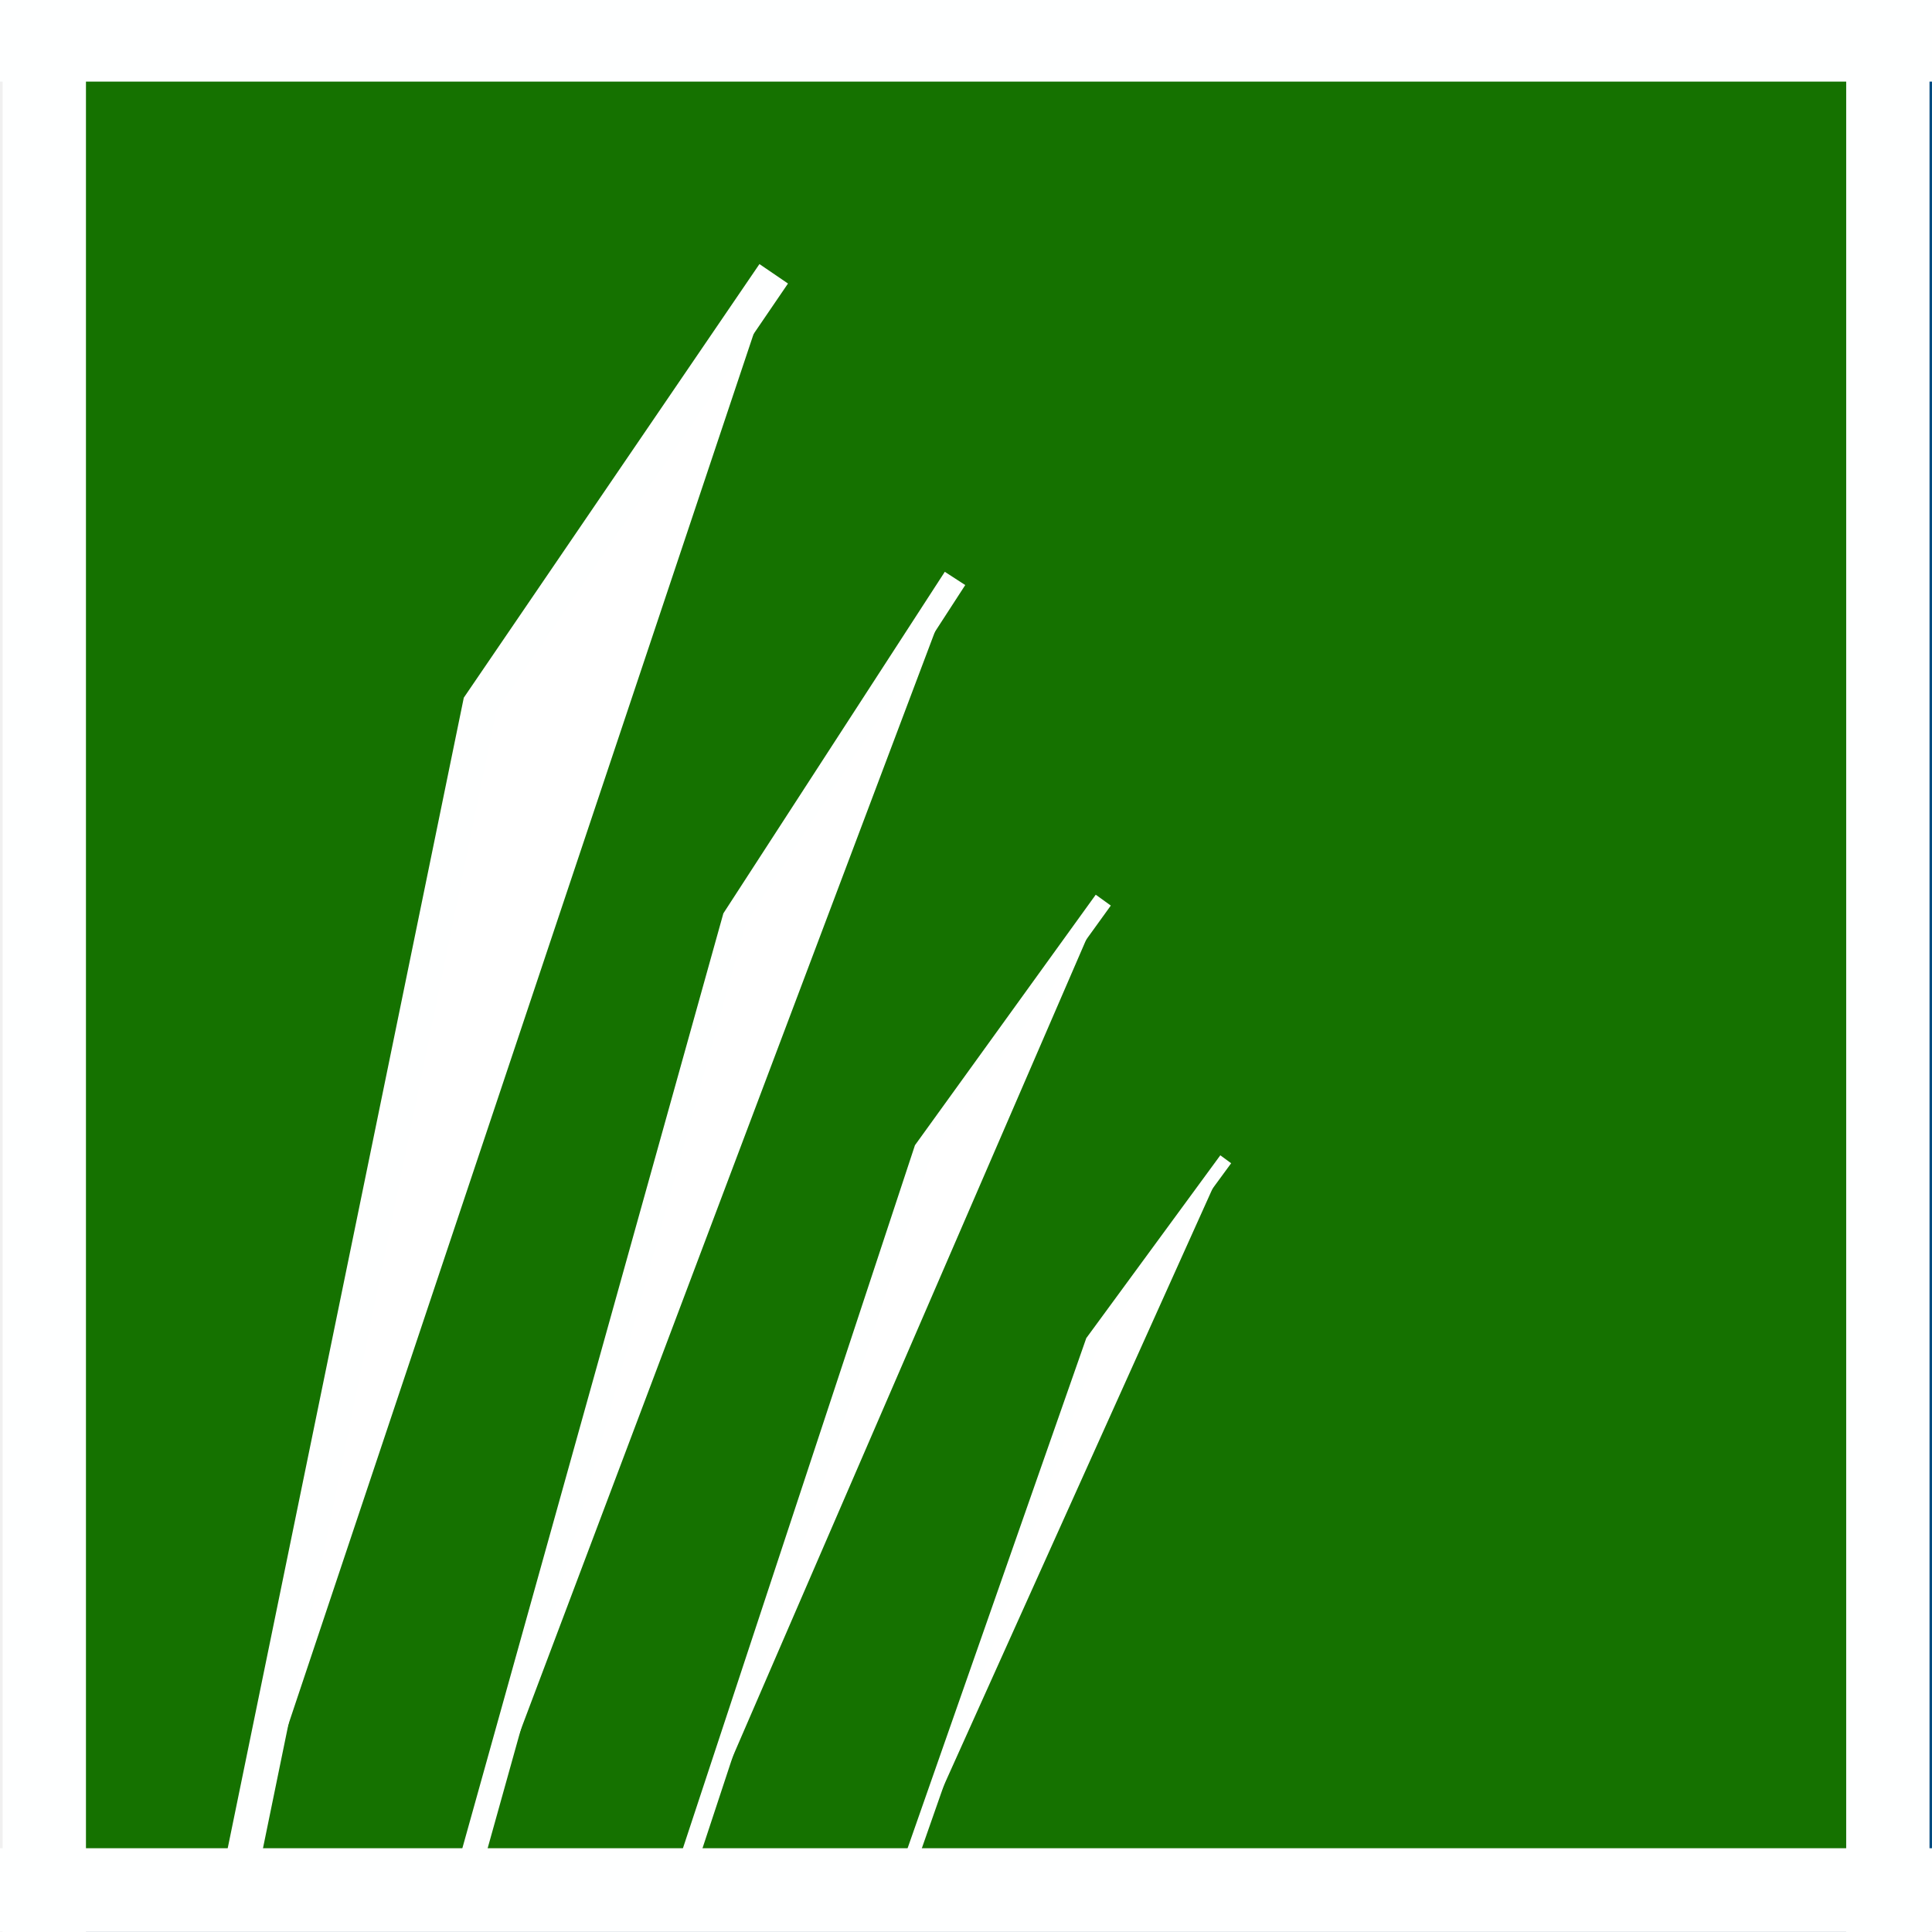
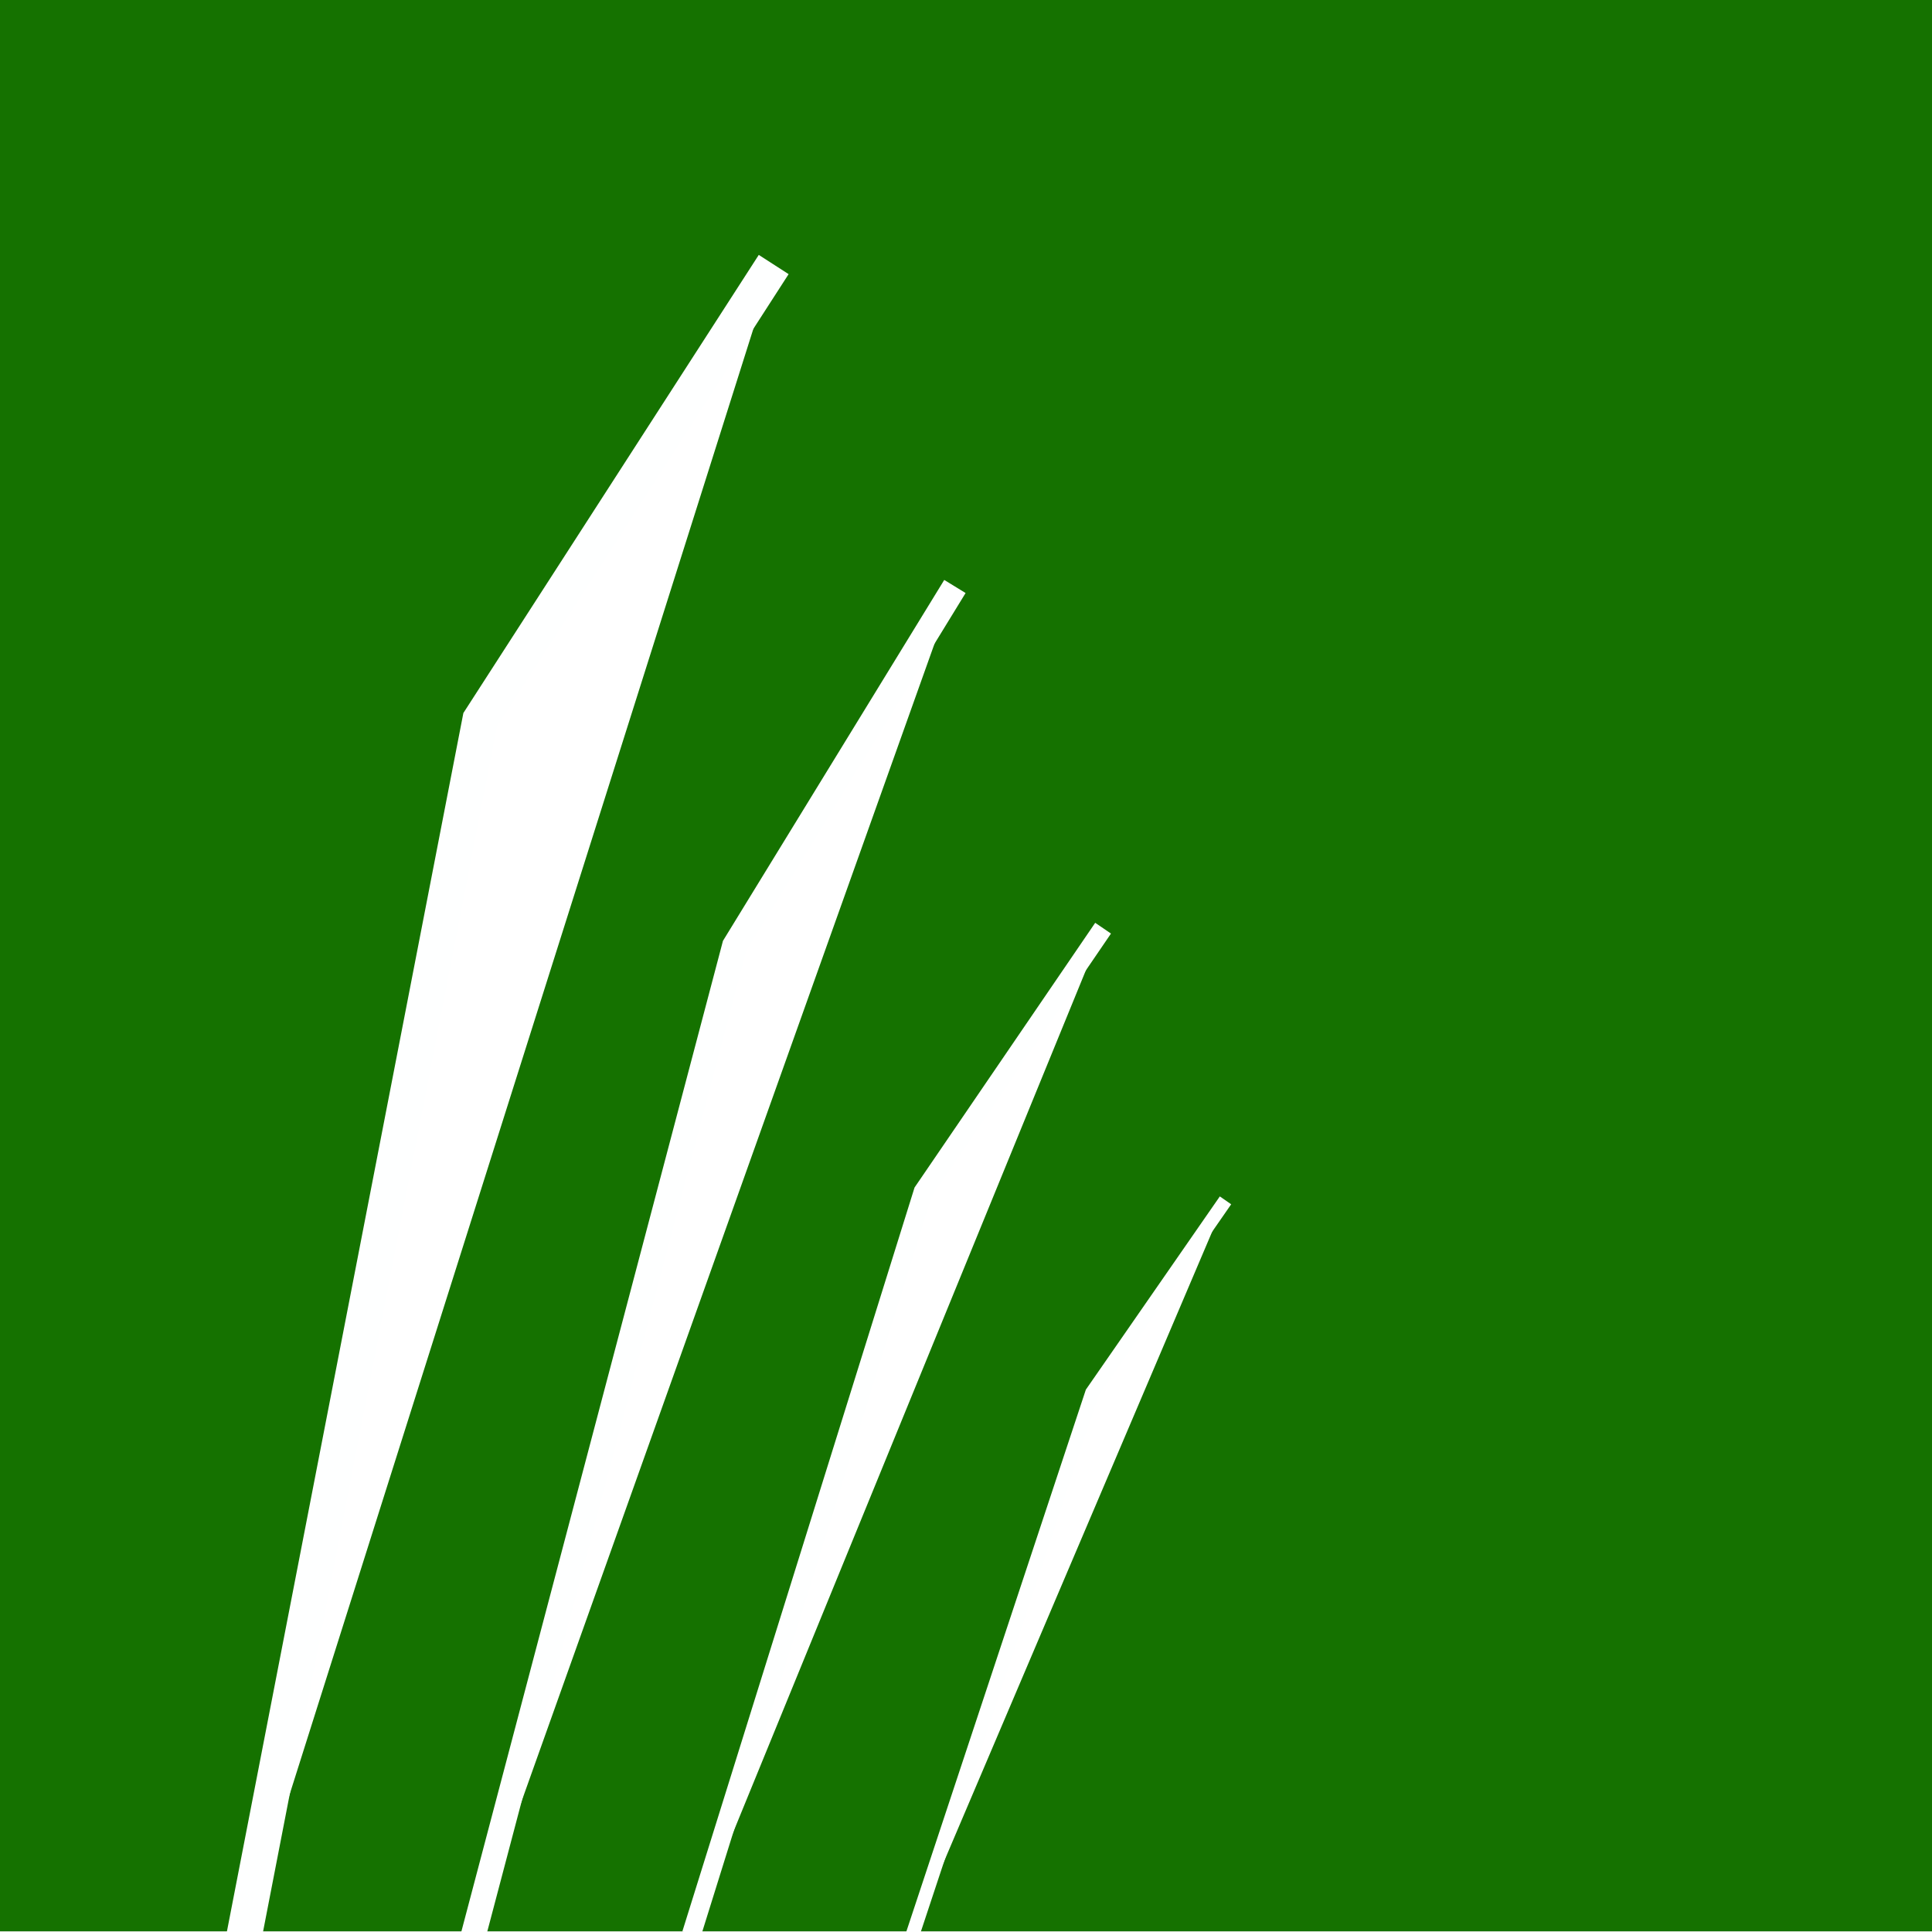
<svg xmlns="http://www.w3.org/2000/svg" width="1200mm" height="1200mm" viewBox="0 0 1200 1200" version="1.1" id="svg1">
  <defs id="defs1" />
  <g id="layer1">
-     <rect style="fill:#157200;stroke:#004b81;stroke-width:19.79;stroke-opacity:1;fill-opacity:1" id="rect1" width="1177.076" height="1181.31" x="13.654" y="8.362" />
-     <rect style="fill:#ffffff;fill-opacity:1;stroke:#feffff;stroke-width:29.191;stroke-opacity:1" id="rect3" width="22.559" height="1218.476" x="16.237" y="-1.754" />
-     <rect style="fill:#ffffff;fill-opacity:1;stroke:#feffff;stroke-width:29.191;stroke-opacity:1" id="rect3-5" width="22.559" height="1218.476" x="13.537" y="-1212.434" transform="rotate(90)" />
-     <rect style="fill:#ffffff;fill-opacity:1;stroke:#feffff;stroke-width:29.191;stroke-opacity:1" id="rect3-5-5" width="22.559" height="1218.476" x="1162.562" y="-1208.367" transform="rotate(90)" />
-     <rect style="fill:#ffffff;fill-opacity:1;stroke:#feffff;stroke-width:29.191;stroke-opacity:1" id="rect3-3" width="22.559" height="1218.476" x="1161.3" y="2.425" />
-     <path style="fill:#ffffff;fill-opacity:1;stroke:#feffff;stroke-width:21.459;stroke-opacity:1" d="M 150.789,1155.768 298.154,437.605 480.57,170.062" id="path3" />
-     <path style="fill:#ffffff;fill-opacity:1;stroke:#feffff;stroke-width:15.134;stroke-opacity:1" d="M 293.128,1154.788 456.273,570.457 593.185,359.274" id="path3-9" />
-     <path style="fill:#ffffff;fill-opacity:1;stroke:#feffff;stroke-width:11.536;stroke-opacity:1" d="M 429.473,1150.352 573.494,713.972 685.263,559.091" id="path3-9-0" />
-     <path style="fill:#ffffff;fill-opacity:1;stroke:#feffff;stroke-width:8.349;stroke-opacity:1" d="M 566.266,1153.339 678.433,833.115 761.327,720.041" id="path3-9-0-5" />
+     <rect style="fill:#157200;fill-opacity:1;stroke:#157200;stroke-width:19.845;stroke-opacity:1" id="rect1" width="1183.636" height="1181.255" x="7.066" y="8.389" />
+     <path style="fill:#ffffff;fill-opacity:1;stroke:#feffff;stroke-width:22.055;stroke-opacity:1" d="M 150.935,1206.074 298.229,447.059 480.556,164.298" id="path3" />
+     <path style="fill:#ffffff;fill-opacity:1;stroke:#feffff;stroke-width:15.555;stroke-opacity:1" d="M 293.205,1205.038 456.271,587.468 593.117,364.273" id="path3-9" />
+     <path style="fill:#ffffff;fill-opacity:1;stroke:#feffff;stroke-width:11.857;stroke-opacity:1" d="M 429.484,1201.409 573.435,740.205 685.151,576.513" id="path3-9-0" />
+     <path style="fill:#ffffff;fill-opacity:1;stroke:#feffff;stroke-width:8.581;stroke-opacity:1" d="M 566.211,1203.508 678.324,865.065 761.178,745.56" id="path3-9-0-5" />
  </g>
</svg>
